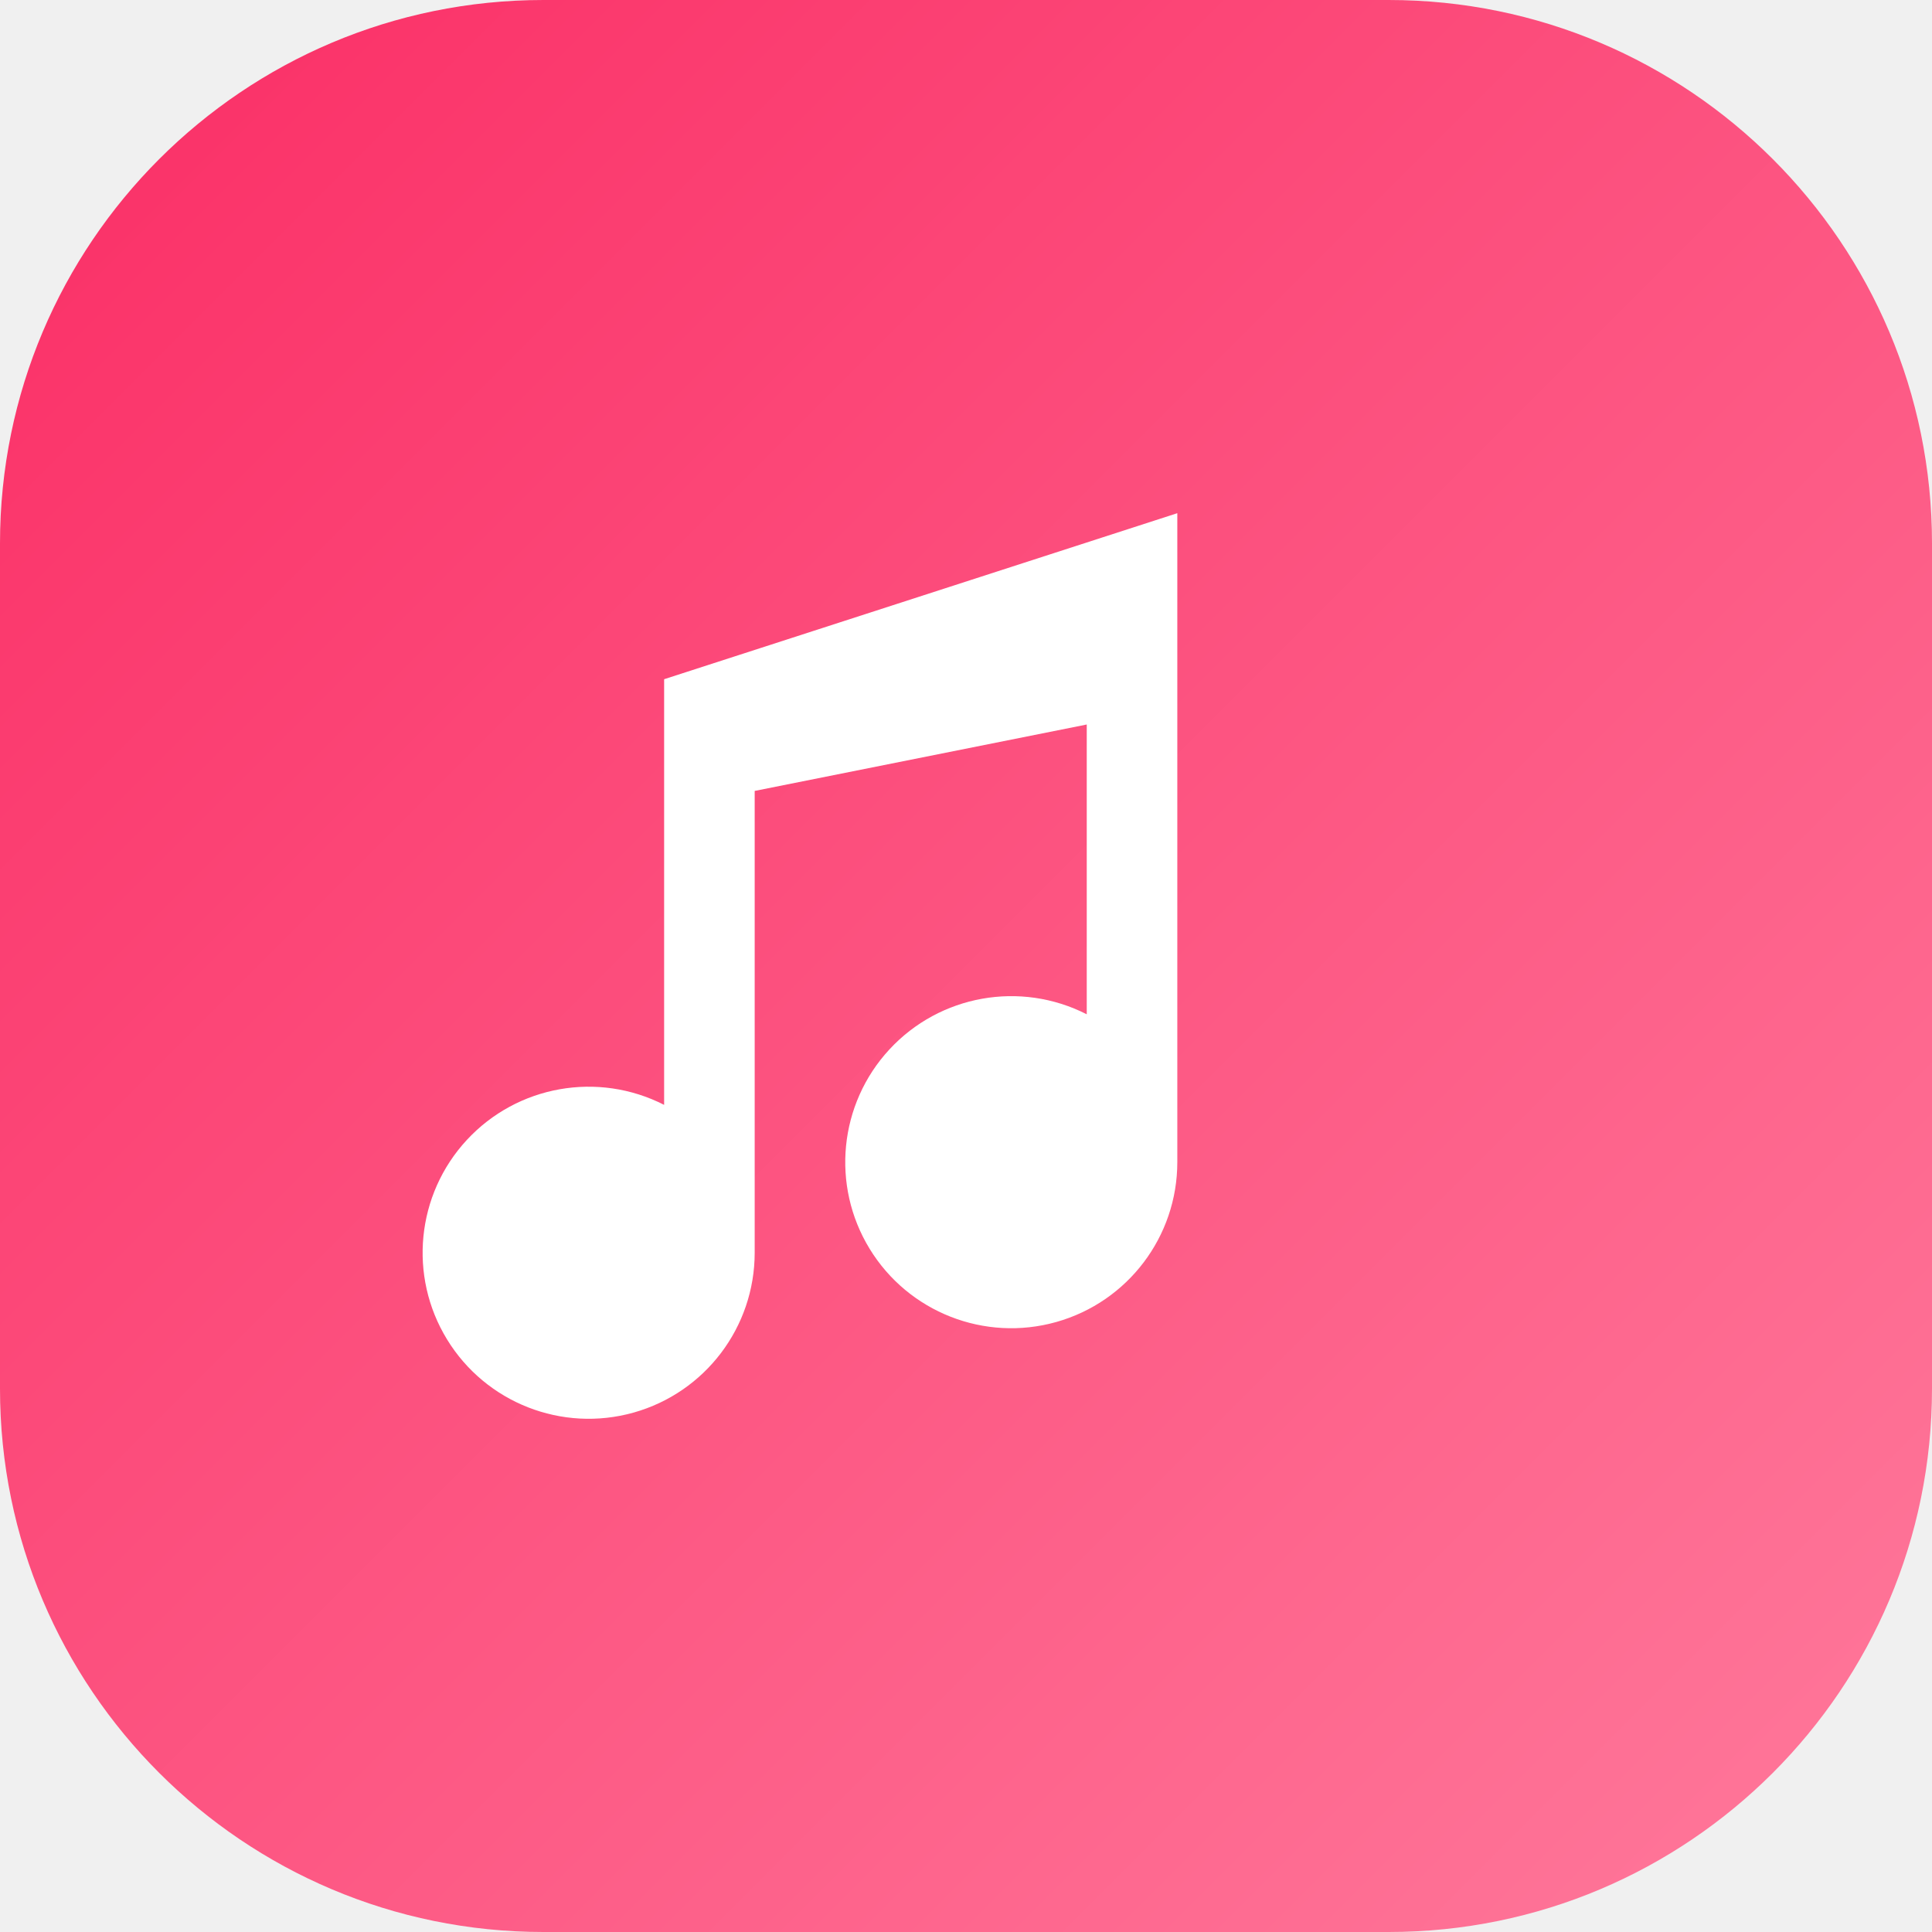
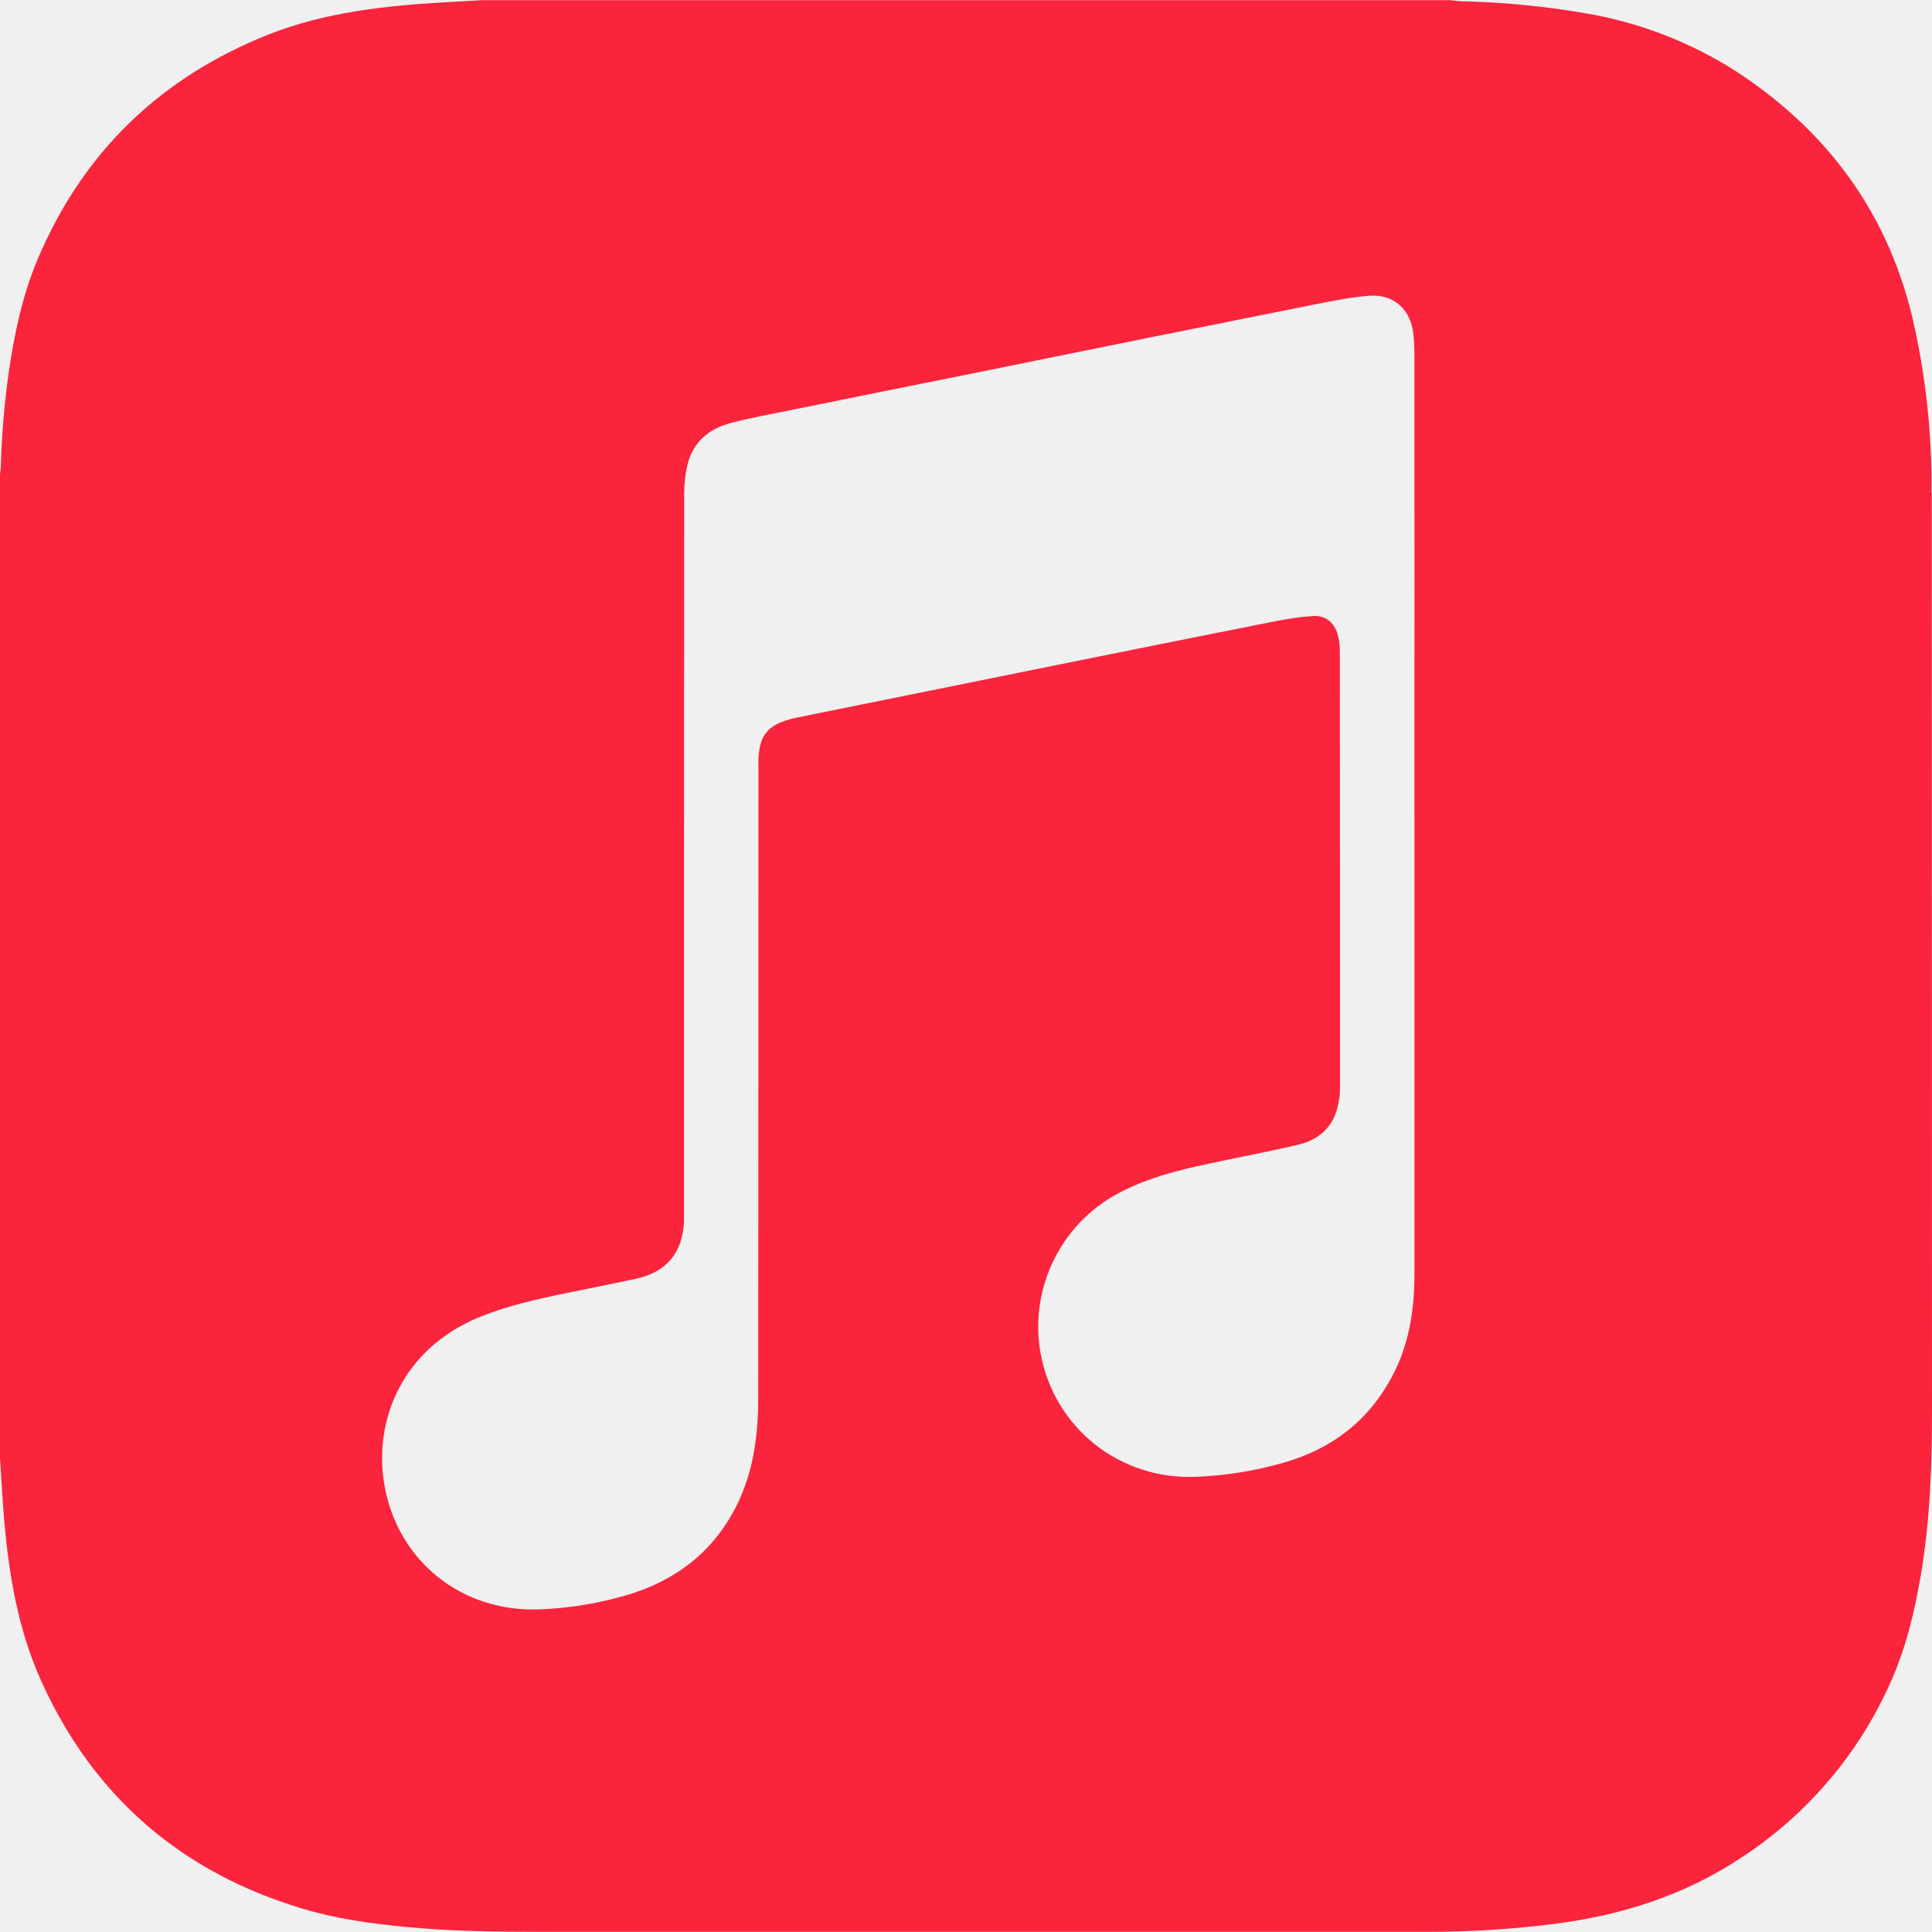
- <svg xmlns="http://www.w3.org/2000/svg" viewBox="0 0 64 64">
-   <defs>
-     <linearGradient id="g" x1="0" x2="1" y1="0" y2="1">
-       <stop offset="0%" stop-color="#FA2D65" />
-       <stop offset="100%" stop-color="#FF7A9C" />
-     </linearGradient>
-   </defs>
-   <rect width="64" height="64" rx="18" fill="url(#g)" />
-   <path d="M39 17v21.5a5.5 5.5 0 1 1-3-4.9V24l-11 2.2v15.3a5.5 5.5 0 1 1-3-4.9V22.5z" fill="#fff" />
+ <svg xmlns="http://www.w3.org/2000/svg" fill="#FA243C" role="img" viewBox="0 0 24 24">
+   <path d="M23.994 6.124a9.23 9.23 0 00-.24-2.19c-.317-1.31-1.062-2.31-2.18-3.043a5.022 5.022 0 00-1.877-.726 10.496 10.496 0 00-1.564-.15c-.04-.003-.083-.01-.124-.013H5.986c-.152.01-.303.017-.455.026-.747.043-1.49.123-2.193.4-1.336.53-2.3 1.452-2.865 2.78-.192.448-.292.925-.363 1.408-.056.392-.088.785-.1 1.18 0 .032-.007.062-.01.093v12.223c.01.14.017.283.027.424.05.815.154 1.624.497 2.373.65 1.42 1.738 2.353 3.234 2.801.42.127.856.187 1.293.228.555.053 1.11.06 1.667.06h11.03a12.5 12.5 0 001.57-.1c.822-.106 1.596-.35 2.295-.81a5.046 5.046 0 001.88-2.207c.186-.42.293-.87.37-1.324.113-.675.138-1.358.137-2.04-.002-3.8 0-7.595-.003-11.393zm-6.423 3.99v5.712c0 .417-.058.827-.244 1.206-.29.59-.76.962-1.388 1.14-.35.1-.706.157-1.07.173-.95.045-1.773-.6-1.943-1.536a1.88 1.88 0 011.038-2.022c.323-.16.67-.25 1.018-.324.378-.082.758-.153 1.134-.24.274-.063.457-.23.51-.516a.904.904 0 00.02-.193c0-1.815 0-3.63-.002-5.443a.725.725 0 00-.026-.185c-.04-.15-.15-.243-.304-.234-.16.01-.318.035-.475.066-.76.15-1.52.303-2.28.456l-2.325.47-1.374.278c-.016.003-.032.01-.048.013-.277.077-.377.203-.39.49-.002.042 0 .086 0 .13-.002 2.602 0 5.204-.003 7.805 0 .42-.047.836-.215 1.227-.278.64-.77 1.04-1.434 1.233-.35.1-.71.16-1.075.172-.96.036-1.755-.6-1.92-1.544-.14-.812.23-1.685 1.154-2.075.357-.15.73-.232 1.108-.31.287-.06.575-.116.86-.177.383-.083.583-.323.6-.714v-.15c0-2.96 0-5.922.002-8.882 0-.123.013-.25.042-.37.07-.285.273-.448.546-.518.255-.066.515-.112.774-.165.733-.15 1.466-.296 2.2-.444l2.27-.46c.67-.134 1.34-.27 2.01-.403.22-.043.442-.088.663-.106.31-.025.523.17.554.482.008.073.012.148.012.223.002 1.91.002 3.822 0 5.732z" />
</svg>
